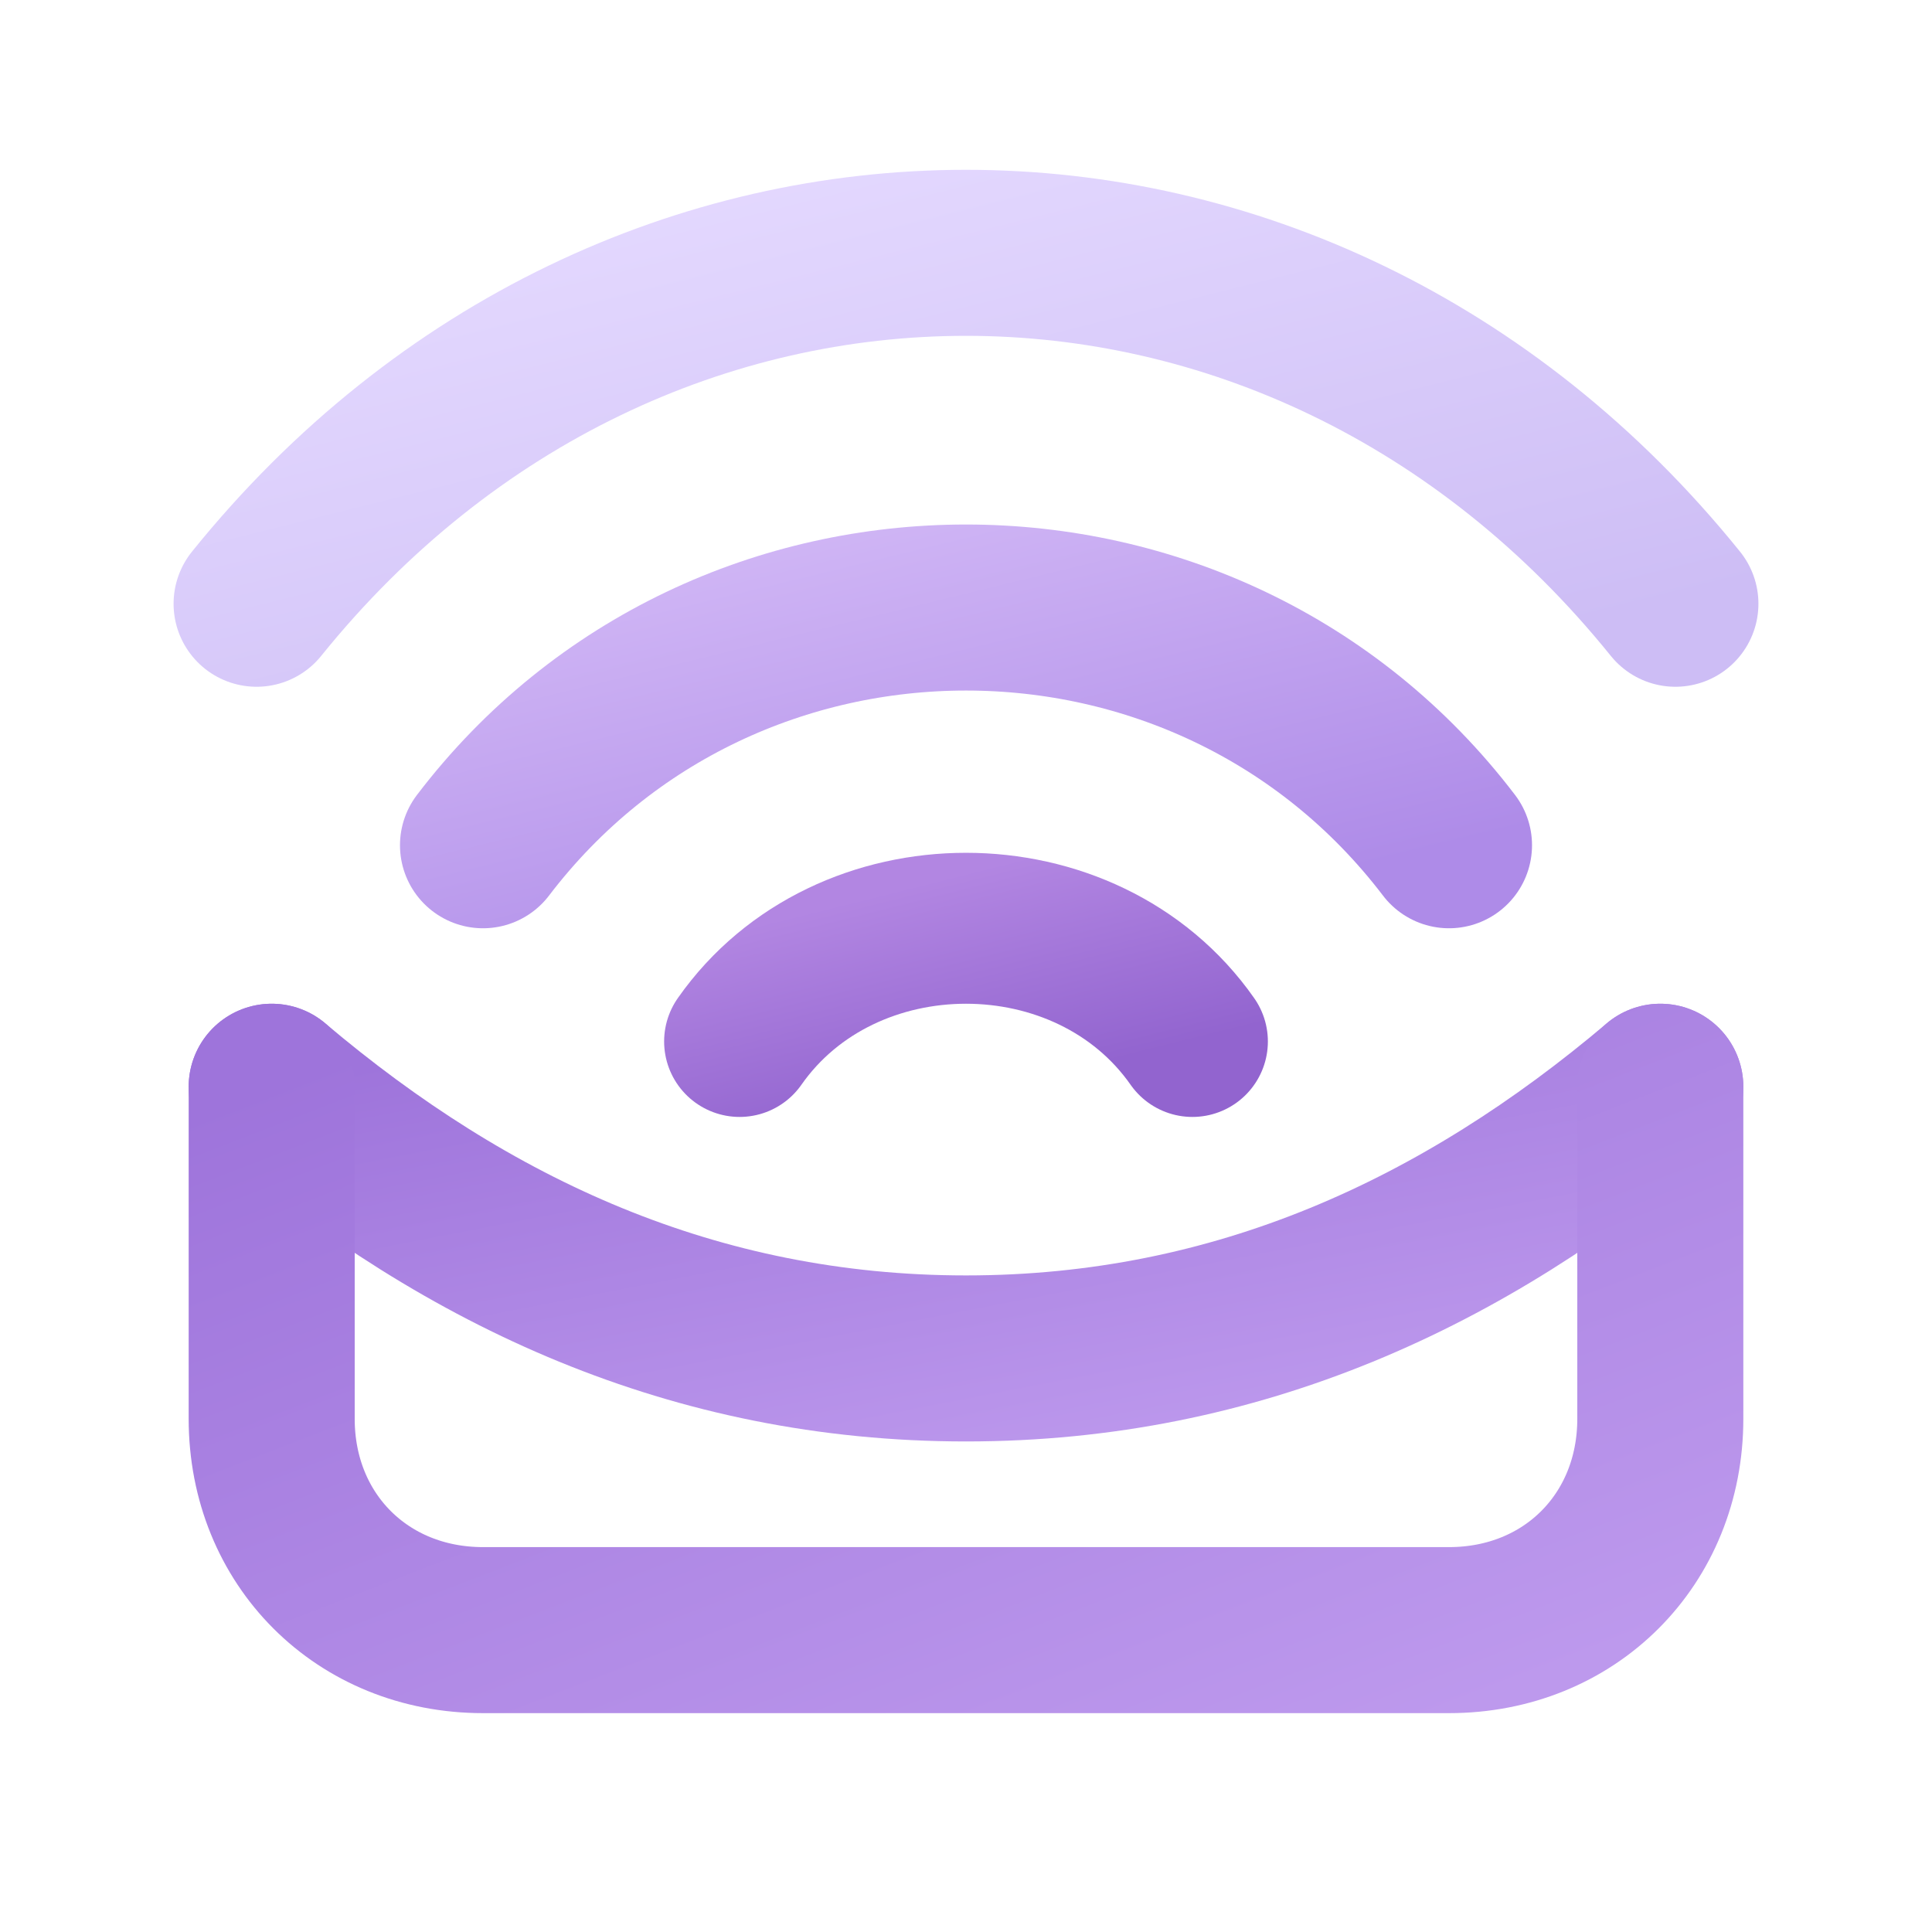
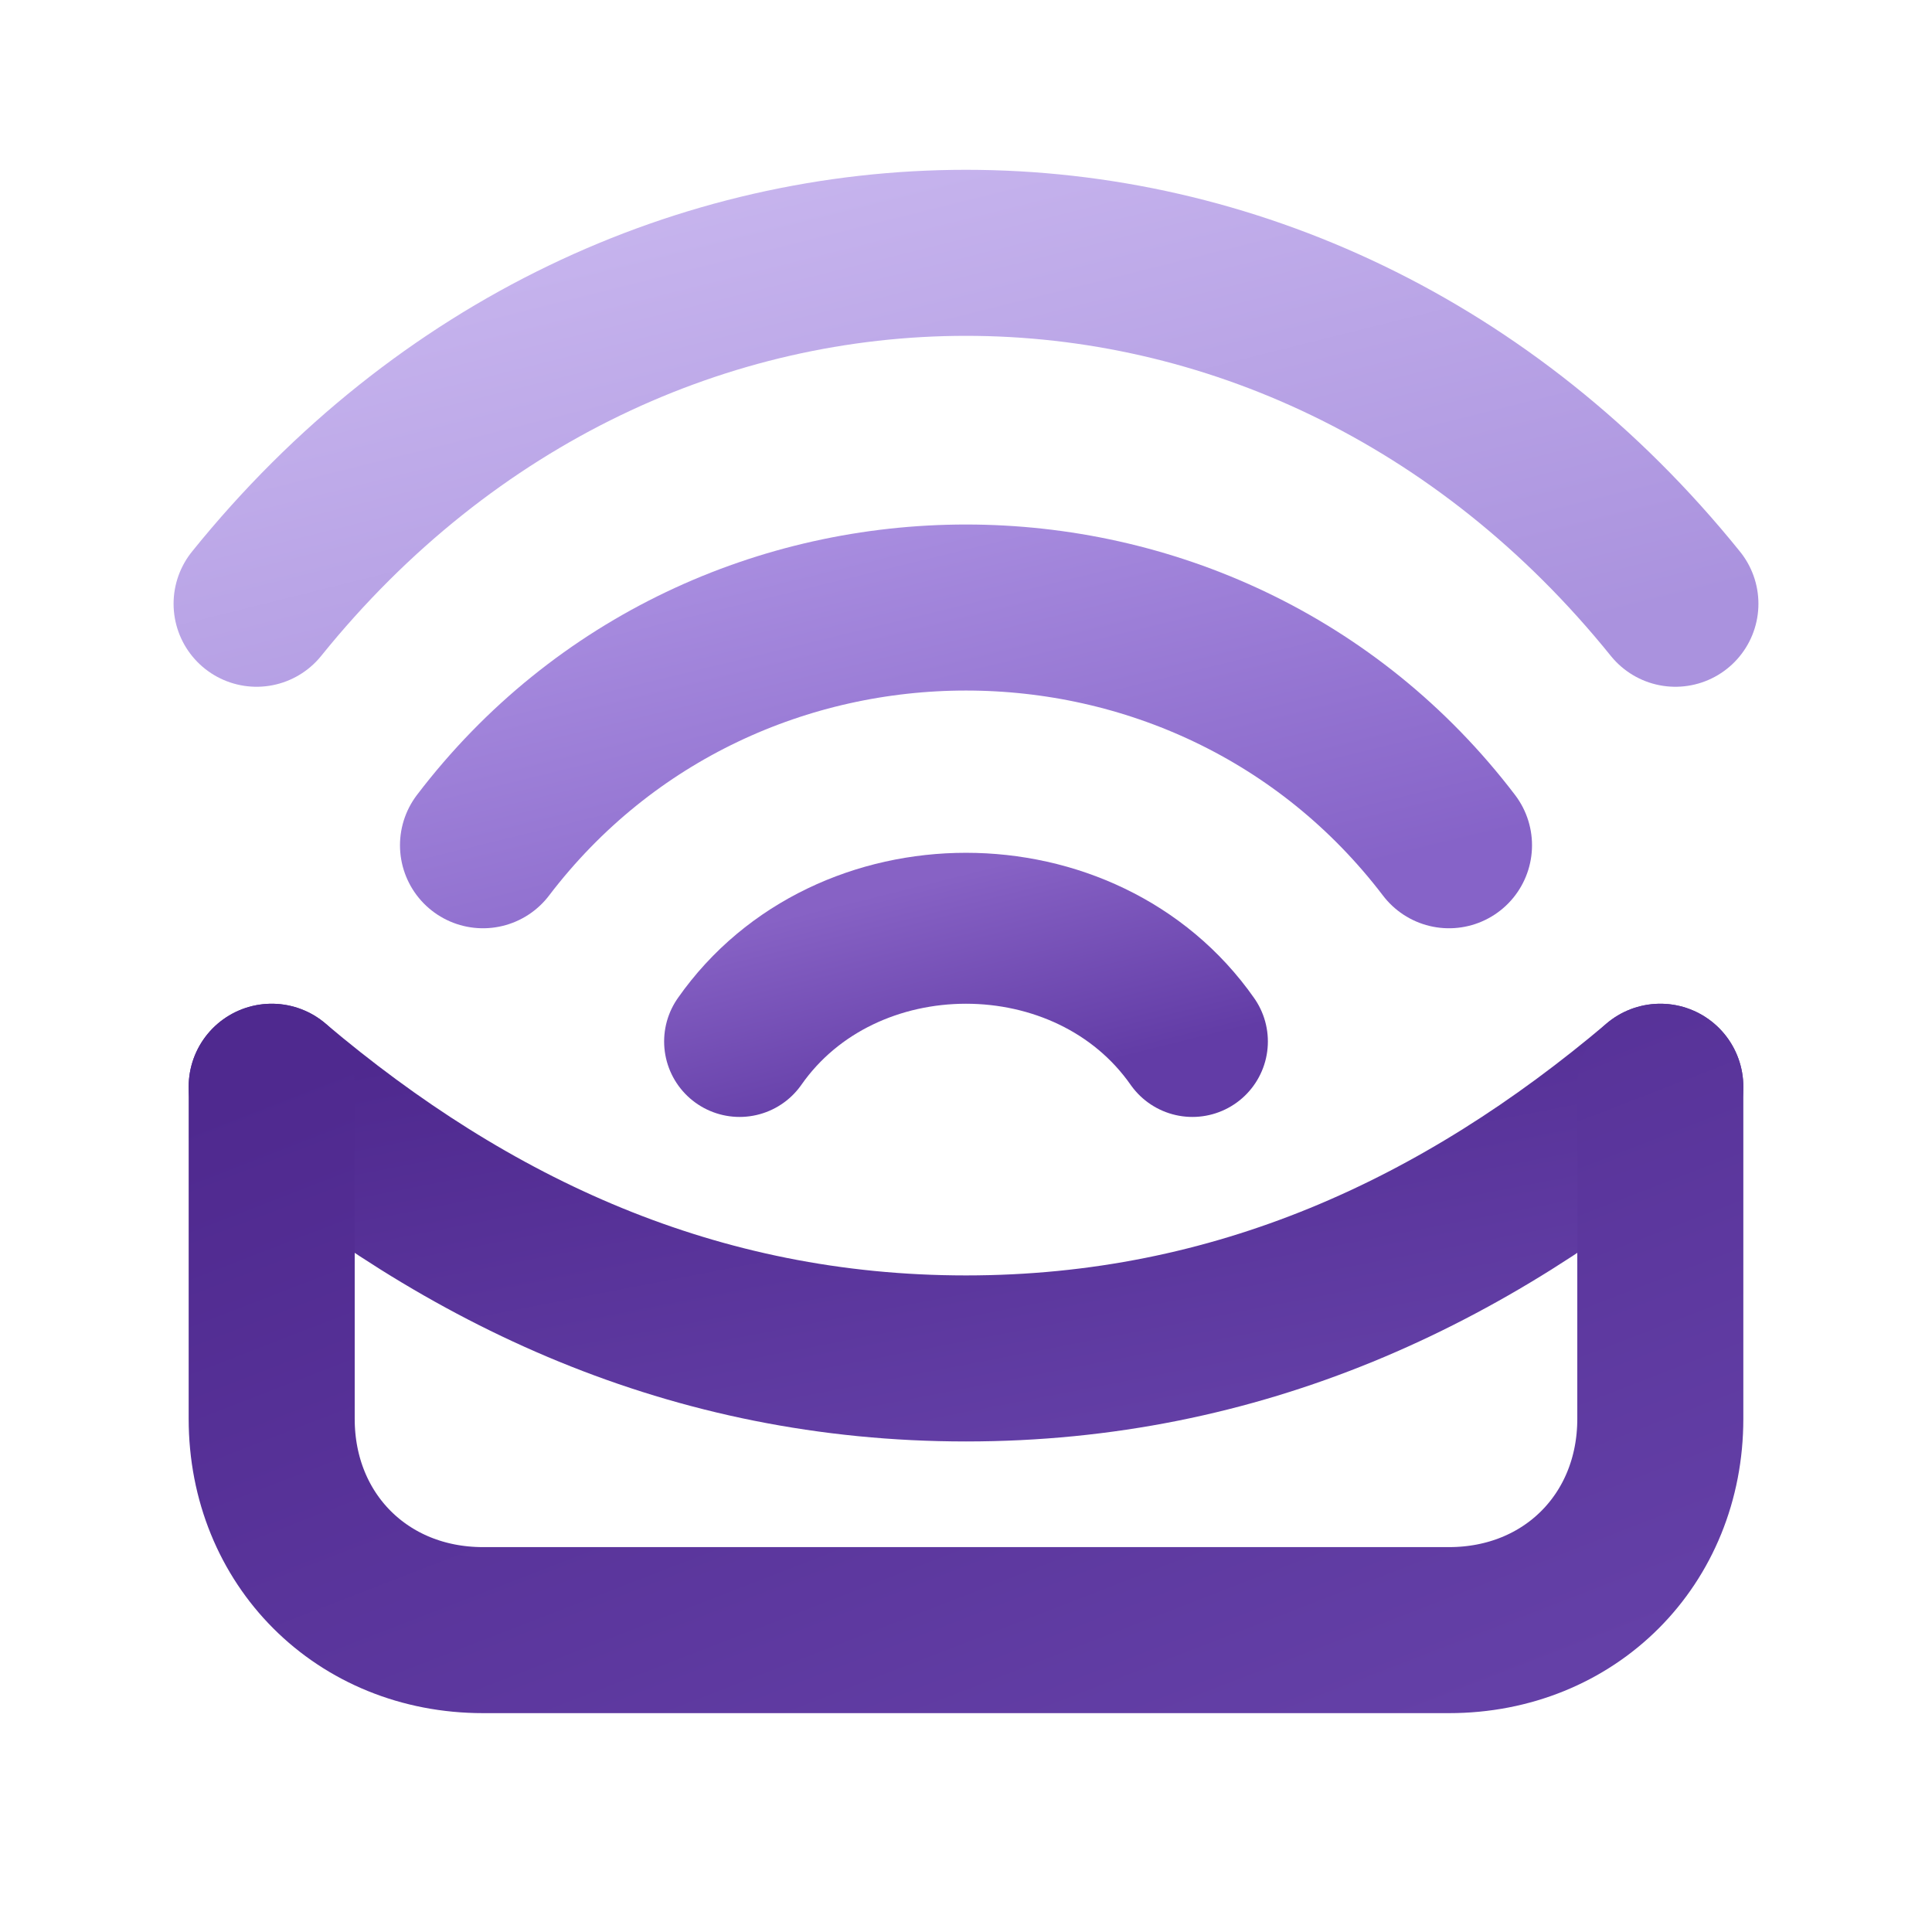
- <svg xmlns="http://www.w3.org/2000/svg" viewBox="0 -12 128 128" role="img" aria-label="映湾 CASTBAY symbol dark">
+ <svg xmlns="http://www.w3.org/2000/svg" viewBox="0 -12 128 128" role="img" aria-label="映湾 CASTBAY symbol">
+   <style>
+   .outer-a { stop-color: #C9B7EF; }
+   .outer-b { stop-color: #AA92DE; }
+   .middle-a { stop-color: #A98EE0; }
+   .middle-b { stop-color: #8663C8; }
+   .inner-a { stop-color: #8762C5; }
+   .inner-b { stop-color: #623CA6; }
+   .base-a { stop-color: #4F298F; }
+   .base-b { stop-color: #6440A7; }
+ </style>
  <defs>
    <linearGradient id="outer" x1="0" y1="0" x2="1" y2="1">
-       <stop offset="0" stop-color="#E5DAFF" />
-       <stop offset="1" stop-color="#CDBDF5" />
+       <stop class="outer-a" offset="0" />
+       <stop class="outer-b" offset="1" />
    </linearGradient>
    <linearGradient id="middle" x1="0" y1="0" x2="1" y2="1">
-       <stop offset="0" stop-color="#D0B6F5" />
-       <stop offset="1" stop-color="#AE8BE8" />
+       <stop class="middle-a" offset="0" />
+       <stop class="middle-b" offset="1" />
    </linearGradient>
    <linearGradient id="inner" x1="0" y1="0" x2="1" y2="1">
-       <stop offset="0" stop-color="#B286E2" />
-       <stop offset="1" stop-color="#9264CF" />
+       <stop class="inner-a" offset="0" />
+       <stop class="inner-b" offset="1" />
    </linearGradient>
    <linearGradient id="base" x1="0" y1="0" x2="1" y2="1">
-       <stop offset="0" stop-color="#9E74DB" />
-       <stop offset="1" stop-color="#BD99ED" />
+       <stop class="base-a" offset="0" />
+       <stop class="base-b" offset="1" />
    </linearGradient>
  </defs>
  <g fill="none" stroke-linecap="round" stroke-linejoin="round">
    <path d="M17 28C42-3 86-3 111 28" stroke="url(#outer)" stroke-width="11" />
    <path d="M32 44C48 23 80 23 96 44" stroke="url(#middle)" stroke-width="11" />
    <path d="M49 57C56 47 72 47 79 57" stroke="url(#inner)" stroke-width="10" />
    <path d="M18 60c13 11 28 18 46 18s33-7 46-18" stroke="url(#base)" stroke-width="11" />
    <path d="M18 60v22c0 8 6 14 14 14h64c8 0 14-6 14-14V60" stroke="url(#base)" stroke-width="11" />
  </g>
</svg>
